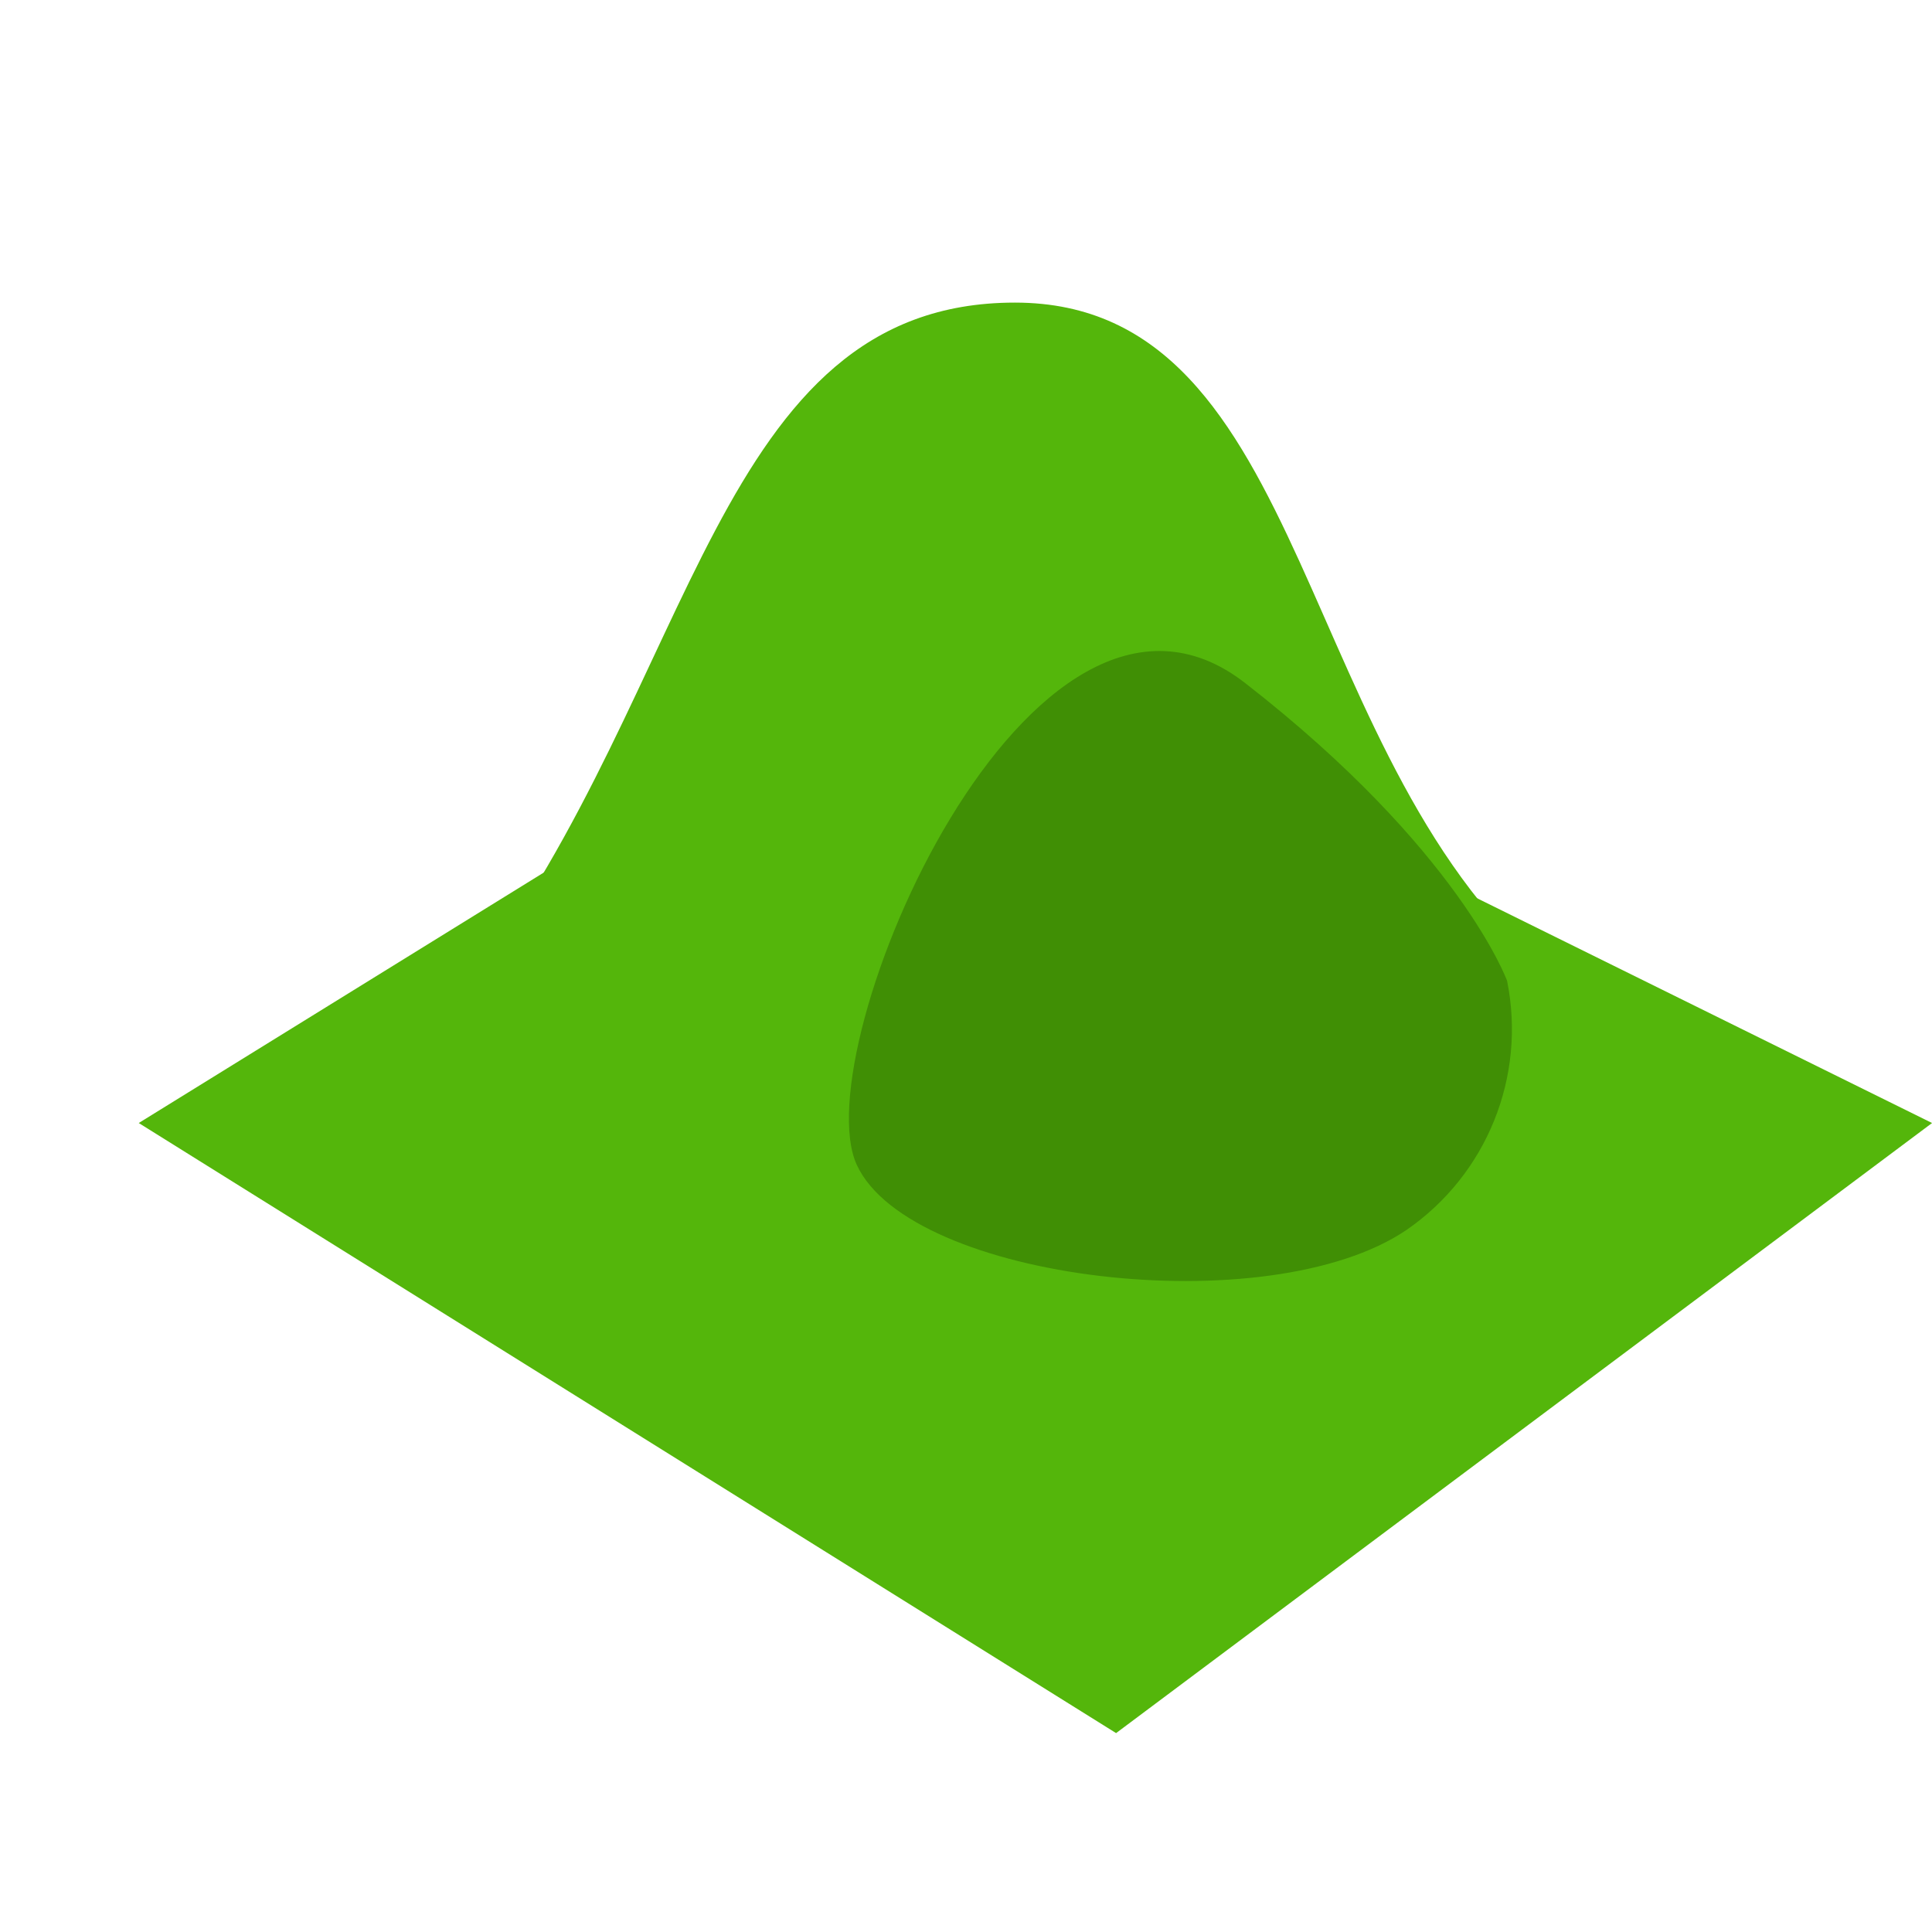
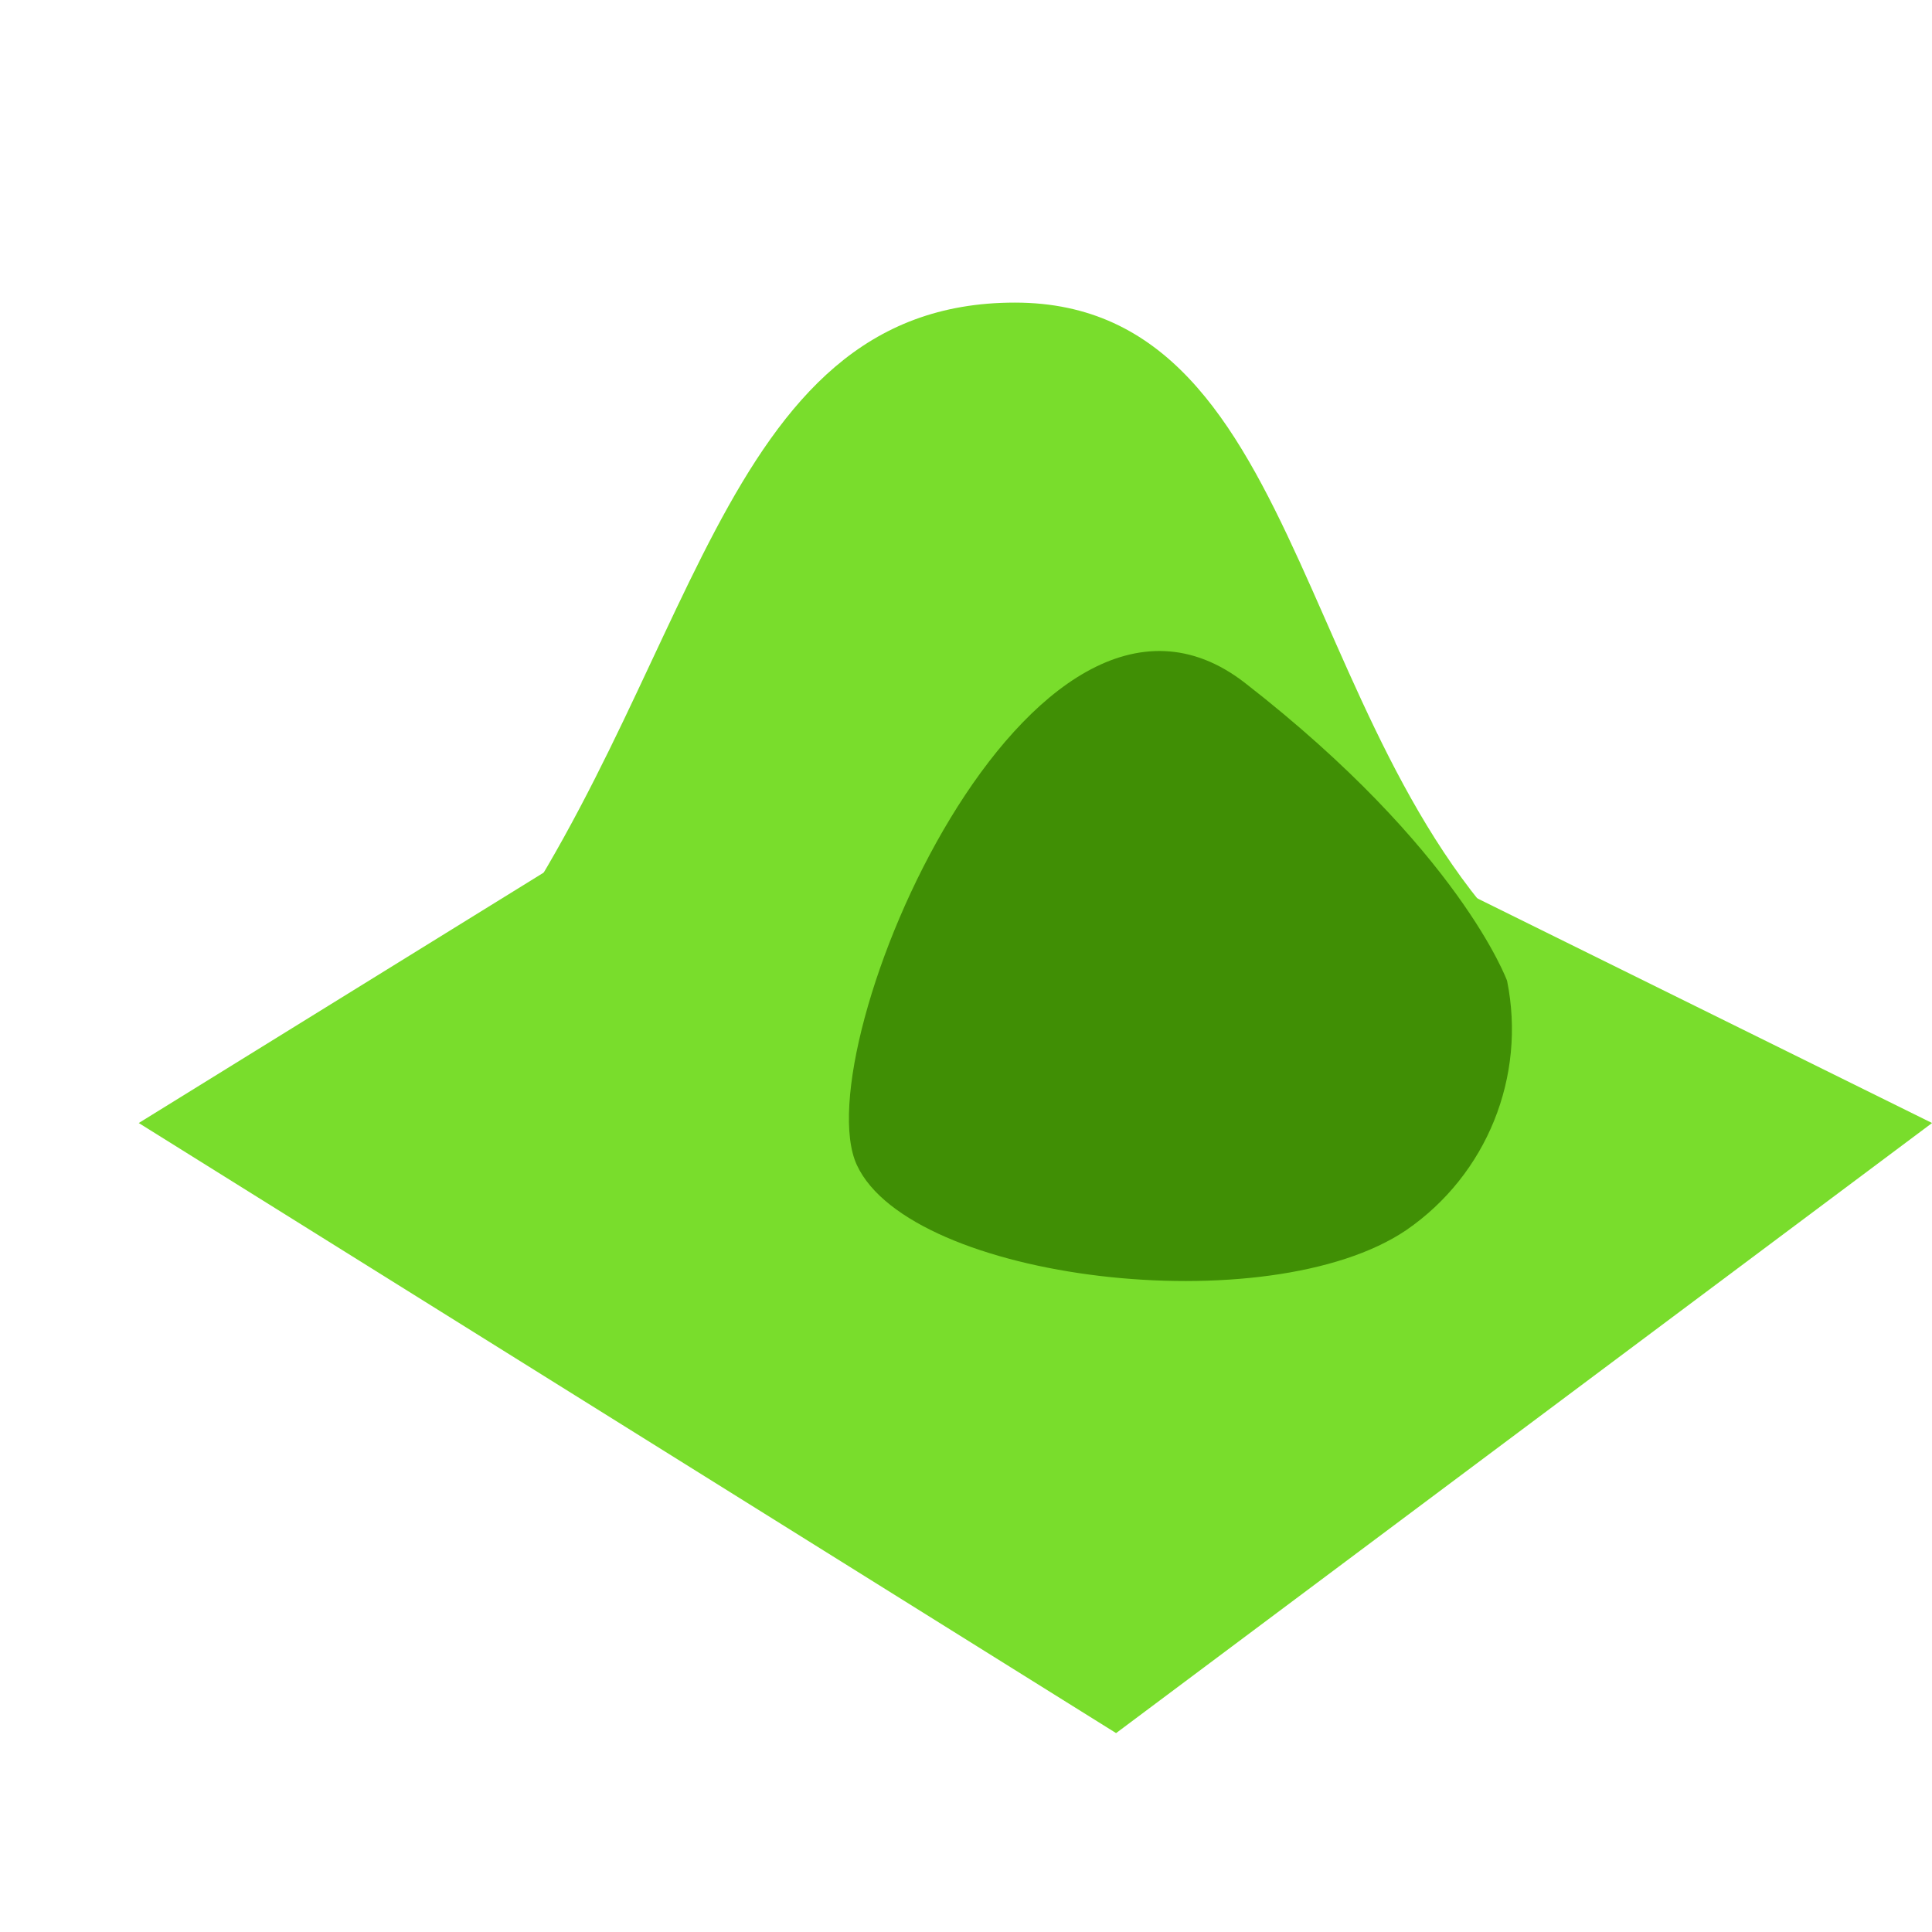
<svg xmlns="http://www.w3.org/2000/svg" width="32" height="32" viewBox="0 0 32 32">
  <defs>
    <clipPath id="clip-Terraforming">
      <rect width="32" height="32" />
    </clipPath>
  </defs>
  <g id="Terraforming" clip-path="url(#clip-Terraforming)">
    <g id="ZoneResidential" transform="translate(-71.702 46.014)">
-       <path id="Path_780" data-name="Path 780" d="M-10008-10482.843l16.188,10.105,13.515-10.105-16.512-8.157Z" transform="translate(10082 10455.43)" fill="#54b60b" />
+       <path id="Path_780" data-name="Path 780" d="M-10008-10482.843l16.188,10.105,13.515-10.105-16.512-8.157Z" transform="translate(10082 10455.43)" fill="#79dd2c" />
    </g>
-     <path id="Path_4172" data-name="Path 4172" d="M9-3.235c4.971,0,4.6,7.694,9,11.235s-4.029,8-9,8S-3.737,12.922,0,8,4.029-3.235,9-3.235Z" transform="translate(7.81 8.247)" fill="#54b60b" />
+     <path id="Path_4172" data-name="Path 4172" d="M9-3.235c4.971,0,4.6,7.694,9,11.235s-4.029,8-9,8S-3.737,12.922,0,8,4.029-3.235,9-3.235Z" transform="translate(7.81 8.247)" fill="#79dd2c" />
    <path id="Path_1147" data-name="Path 1147" d="M897.152,30.8a4.04,4.04,0,0,1-1.669,4.129c-2.284,1.546-8.209.839-9.1-1.076s2.879-10.747,6.43-7.985S897.152,30.8,897.152,30.8Z" transform="translate(-872.19 -14.555)" fill="#408f05" />
  </g>
</svg>
